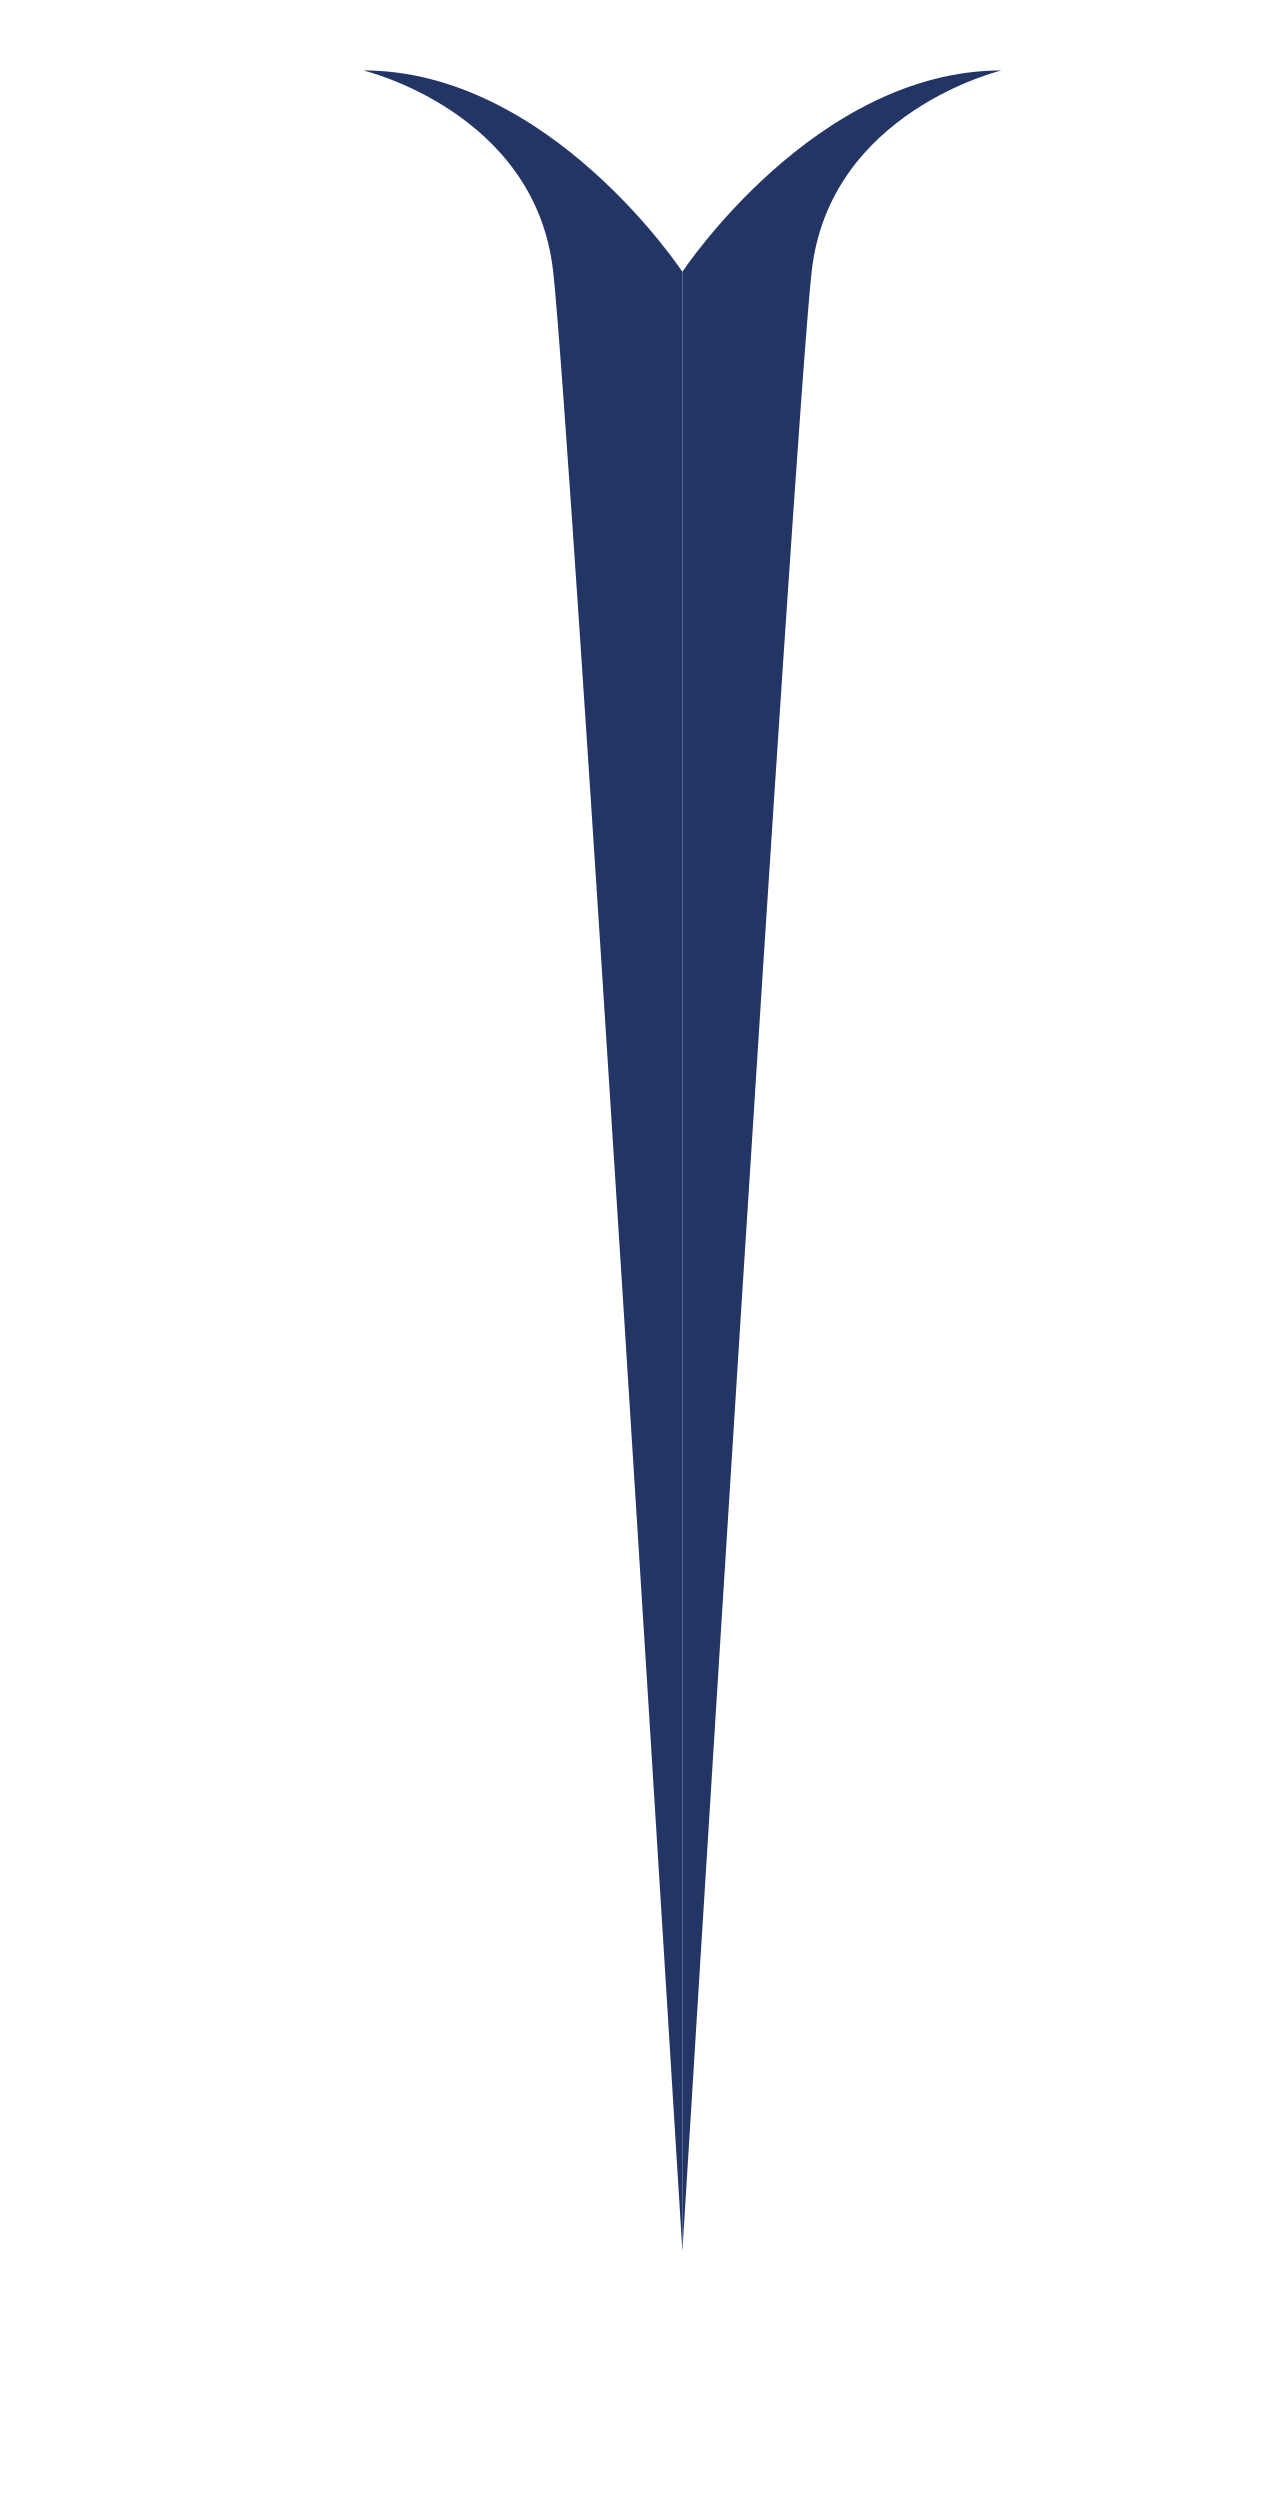
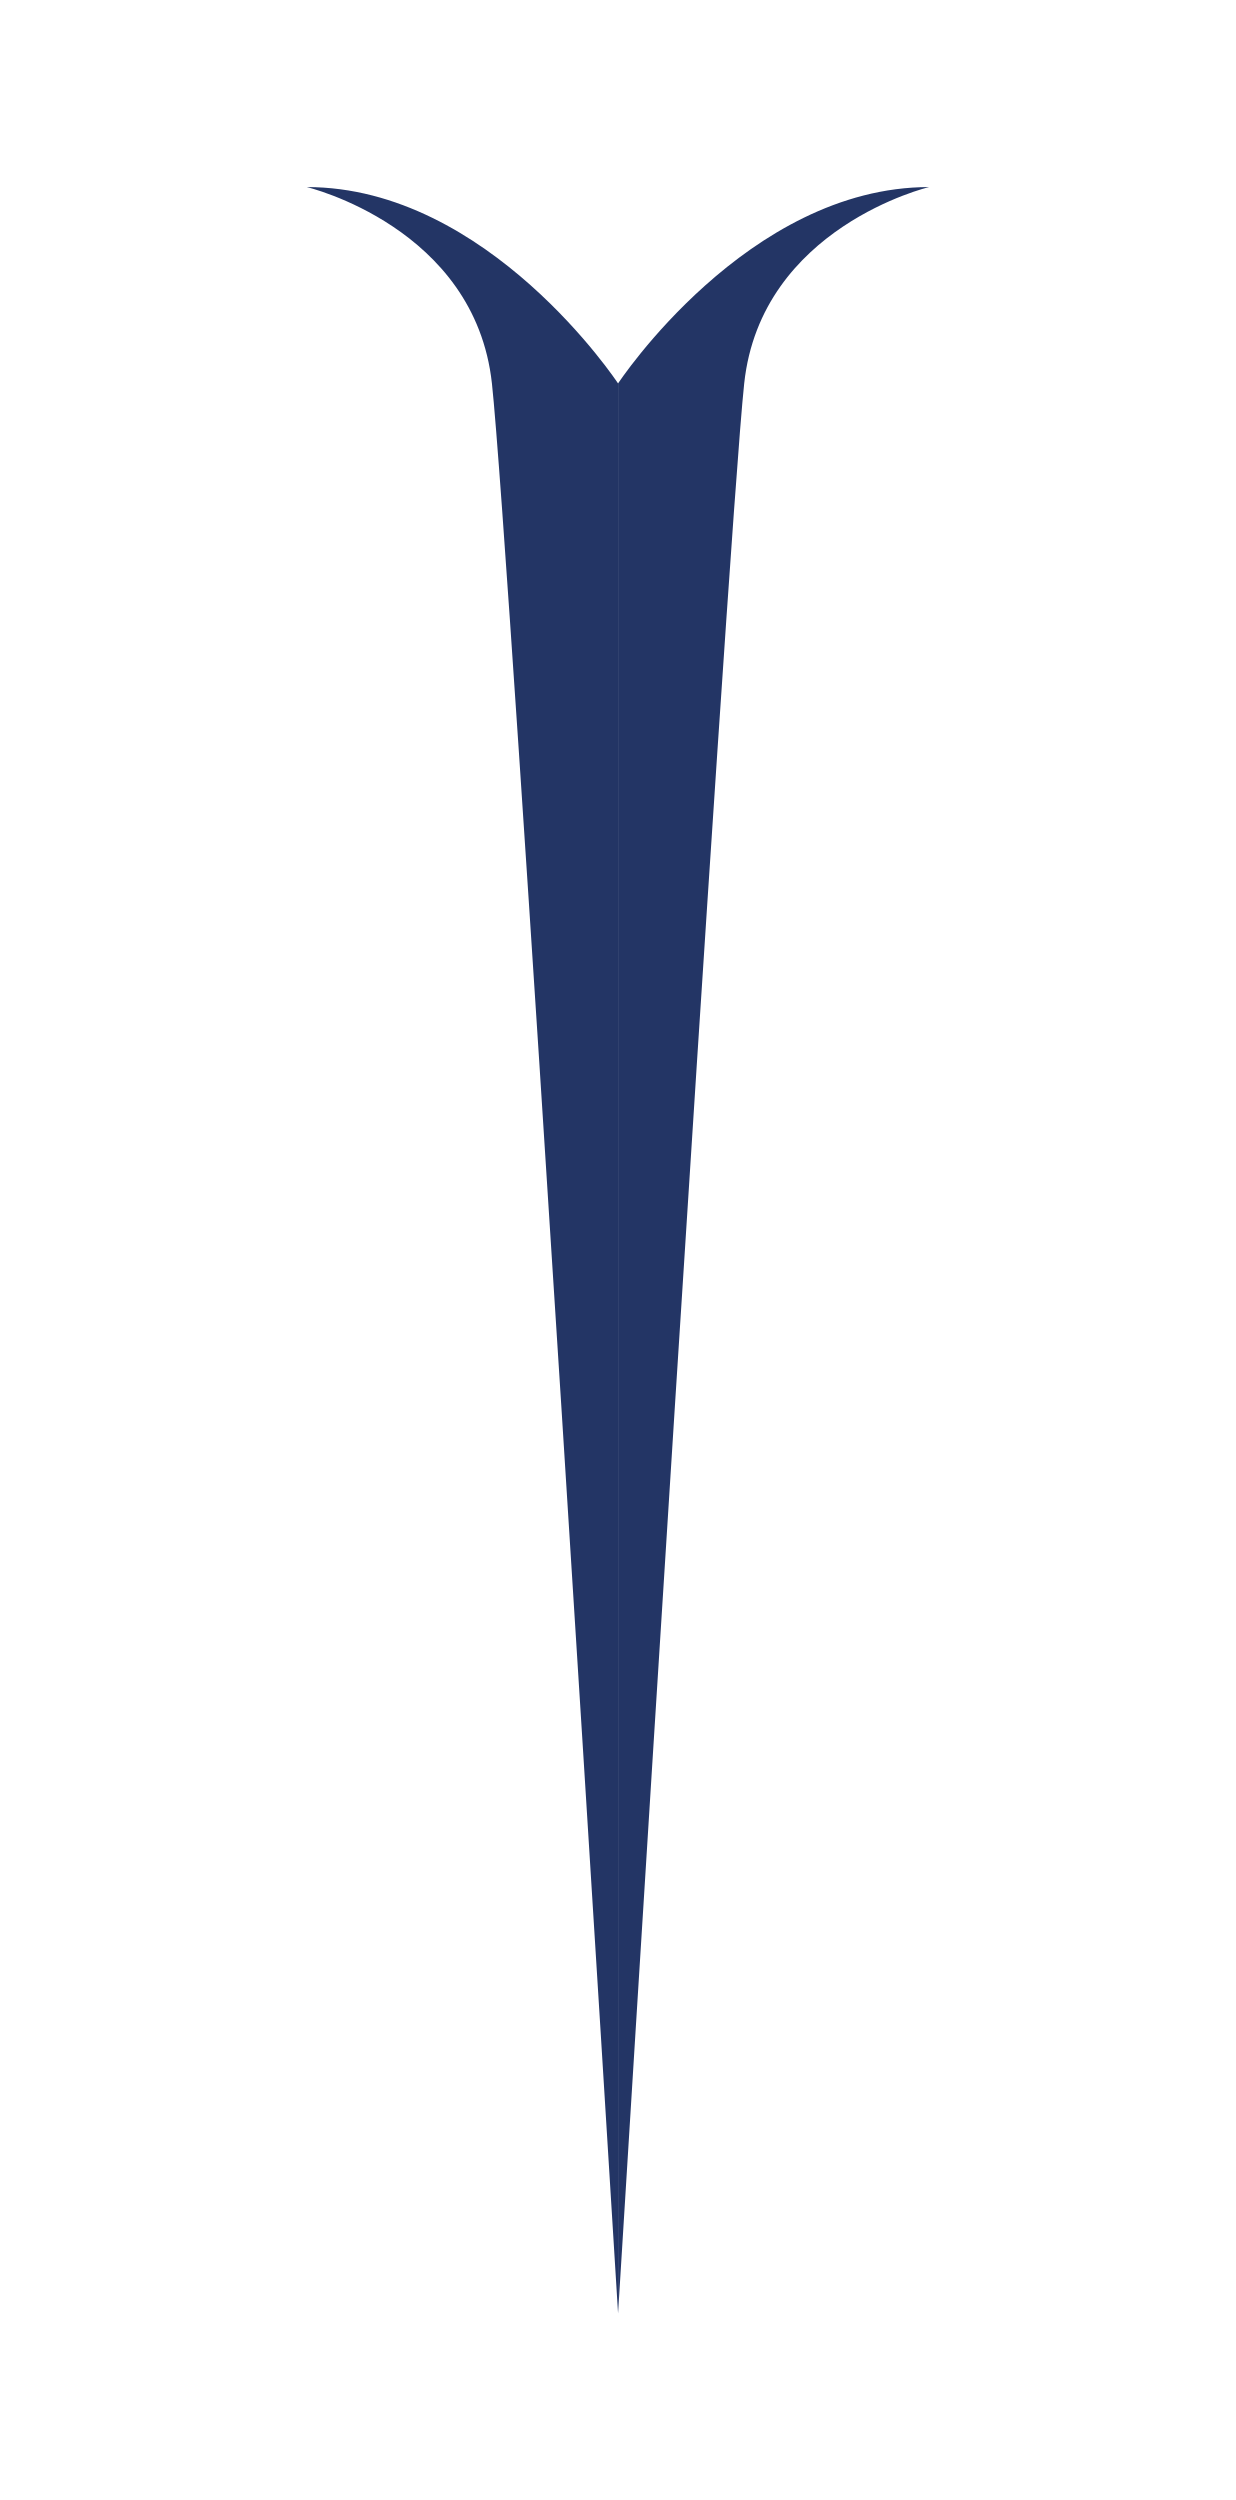
- <svg xmlns="http://www.w3.org/2000/svg" id="Layer_1" data-name="Layer 1" viewBox="0 0 206.1 400.8">
+ <svg xmlns="http://www.w3.org/2000/svg" id="Layer_1" data-name="Layer 1" viewBox="0 0 97.98 198.2">
  <defs>
    <style>.cls-1{fill:#233565;}</style>
  </defs>
-   <path class="cls-1" d="M58.23,11.29s27.64,6.57,30.46,32.29S109.4,360.9,109.4,360.9V43.58S88.13,11.29,58.23,11.29Z" />
-   <path class="cls-1" d="M160.58,11.29s-27.64,6.57-30.46,32.29S109.4,360.9,109.4,360.9V43.58S130.68,11.29,160.58,11.29Z" />
+   <path class="cls-1" d="M24.32,14.83S37.65,18,39,30.4s10,153,10,153V30.4S38.74,14.83,24.32,14.83Z" />
+   <path class="cls-1" d="M73.66,14.83S60.33,18,59,30.4s-10,153-10,153V30.4S59.25,14.83,73.66,14.83Z" />
</svg>
